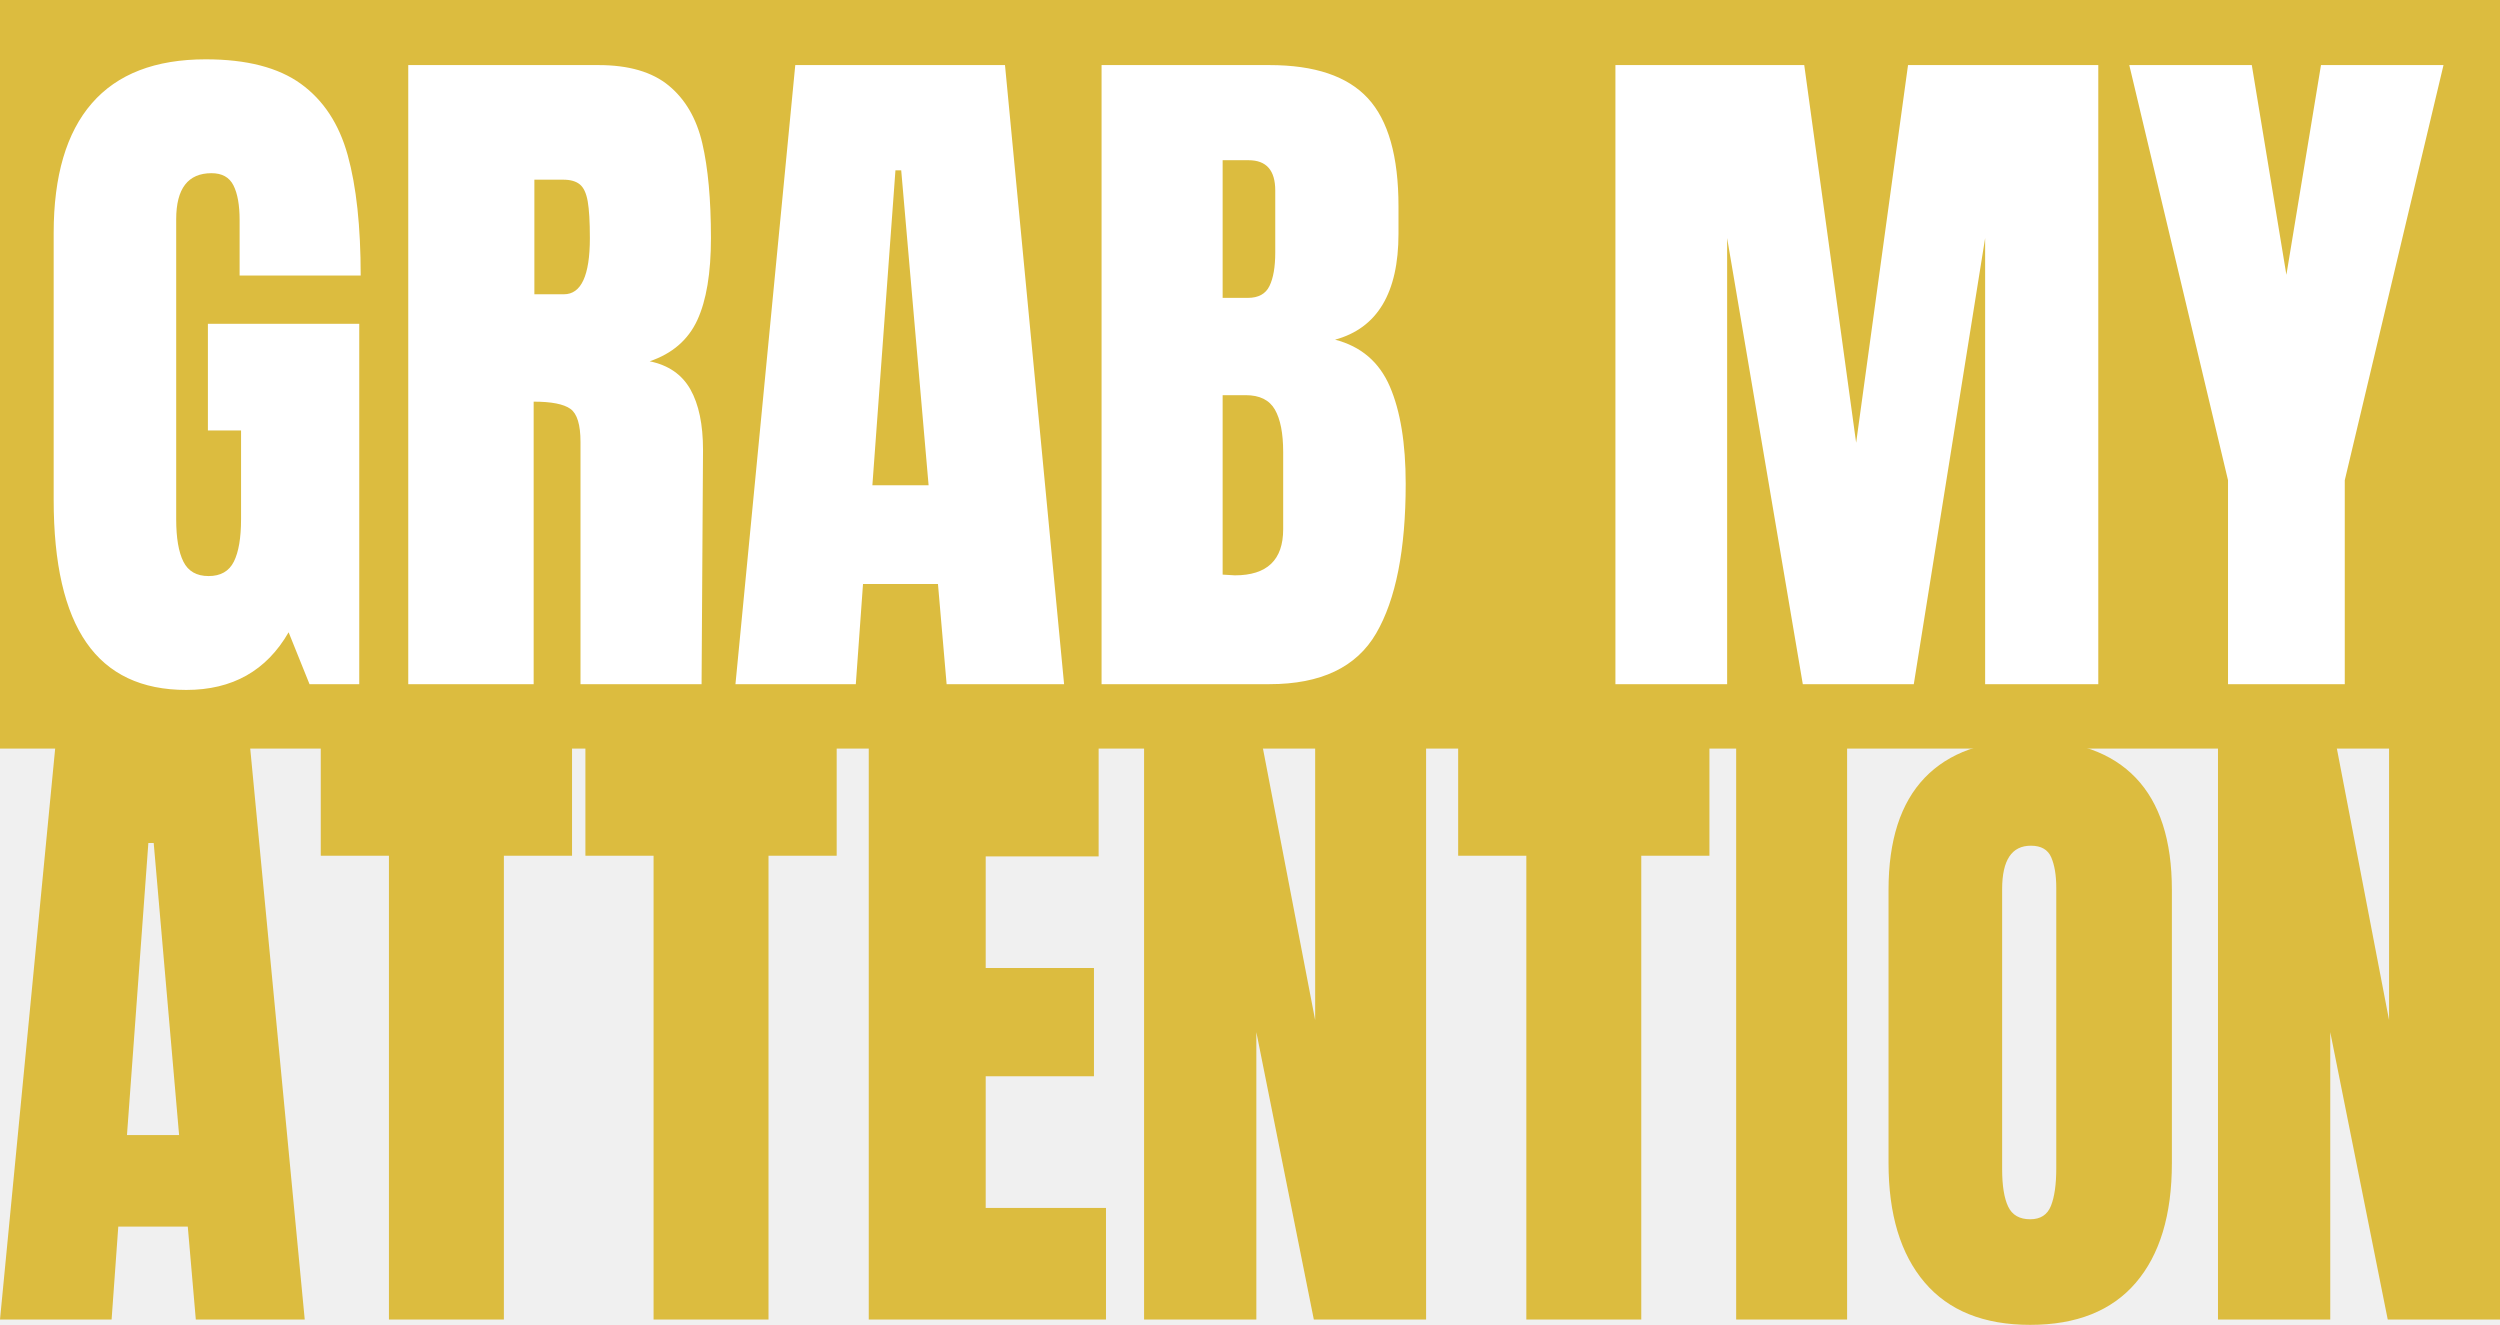
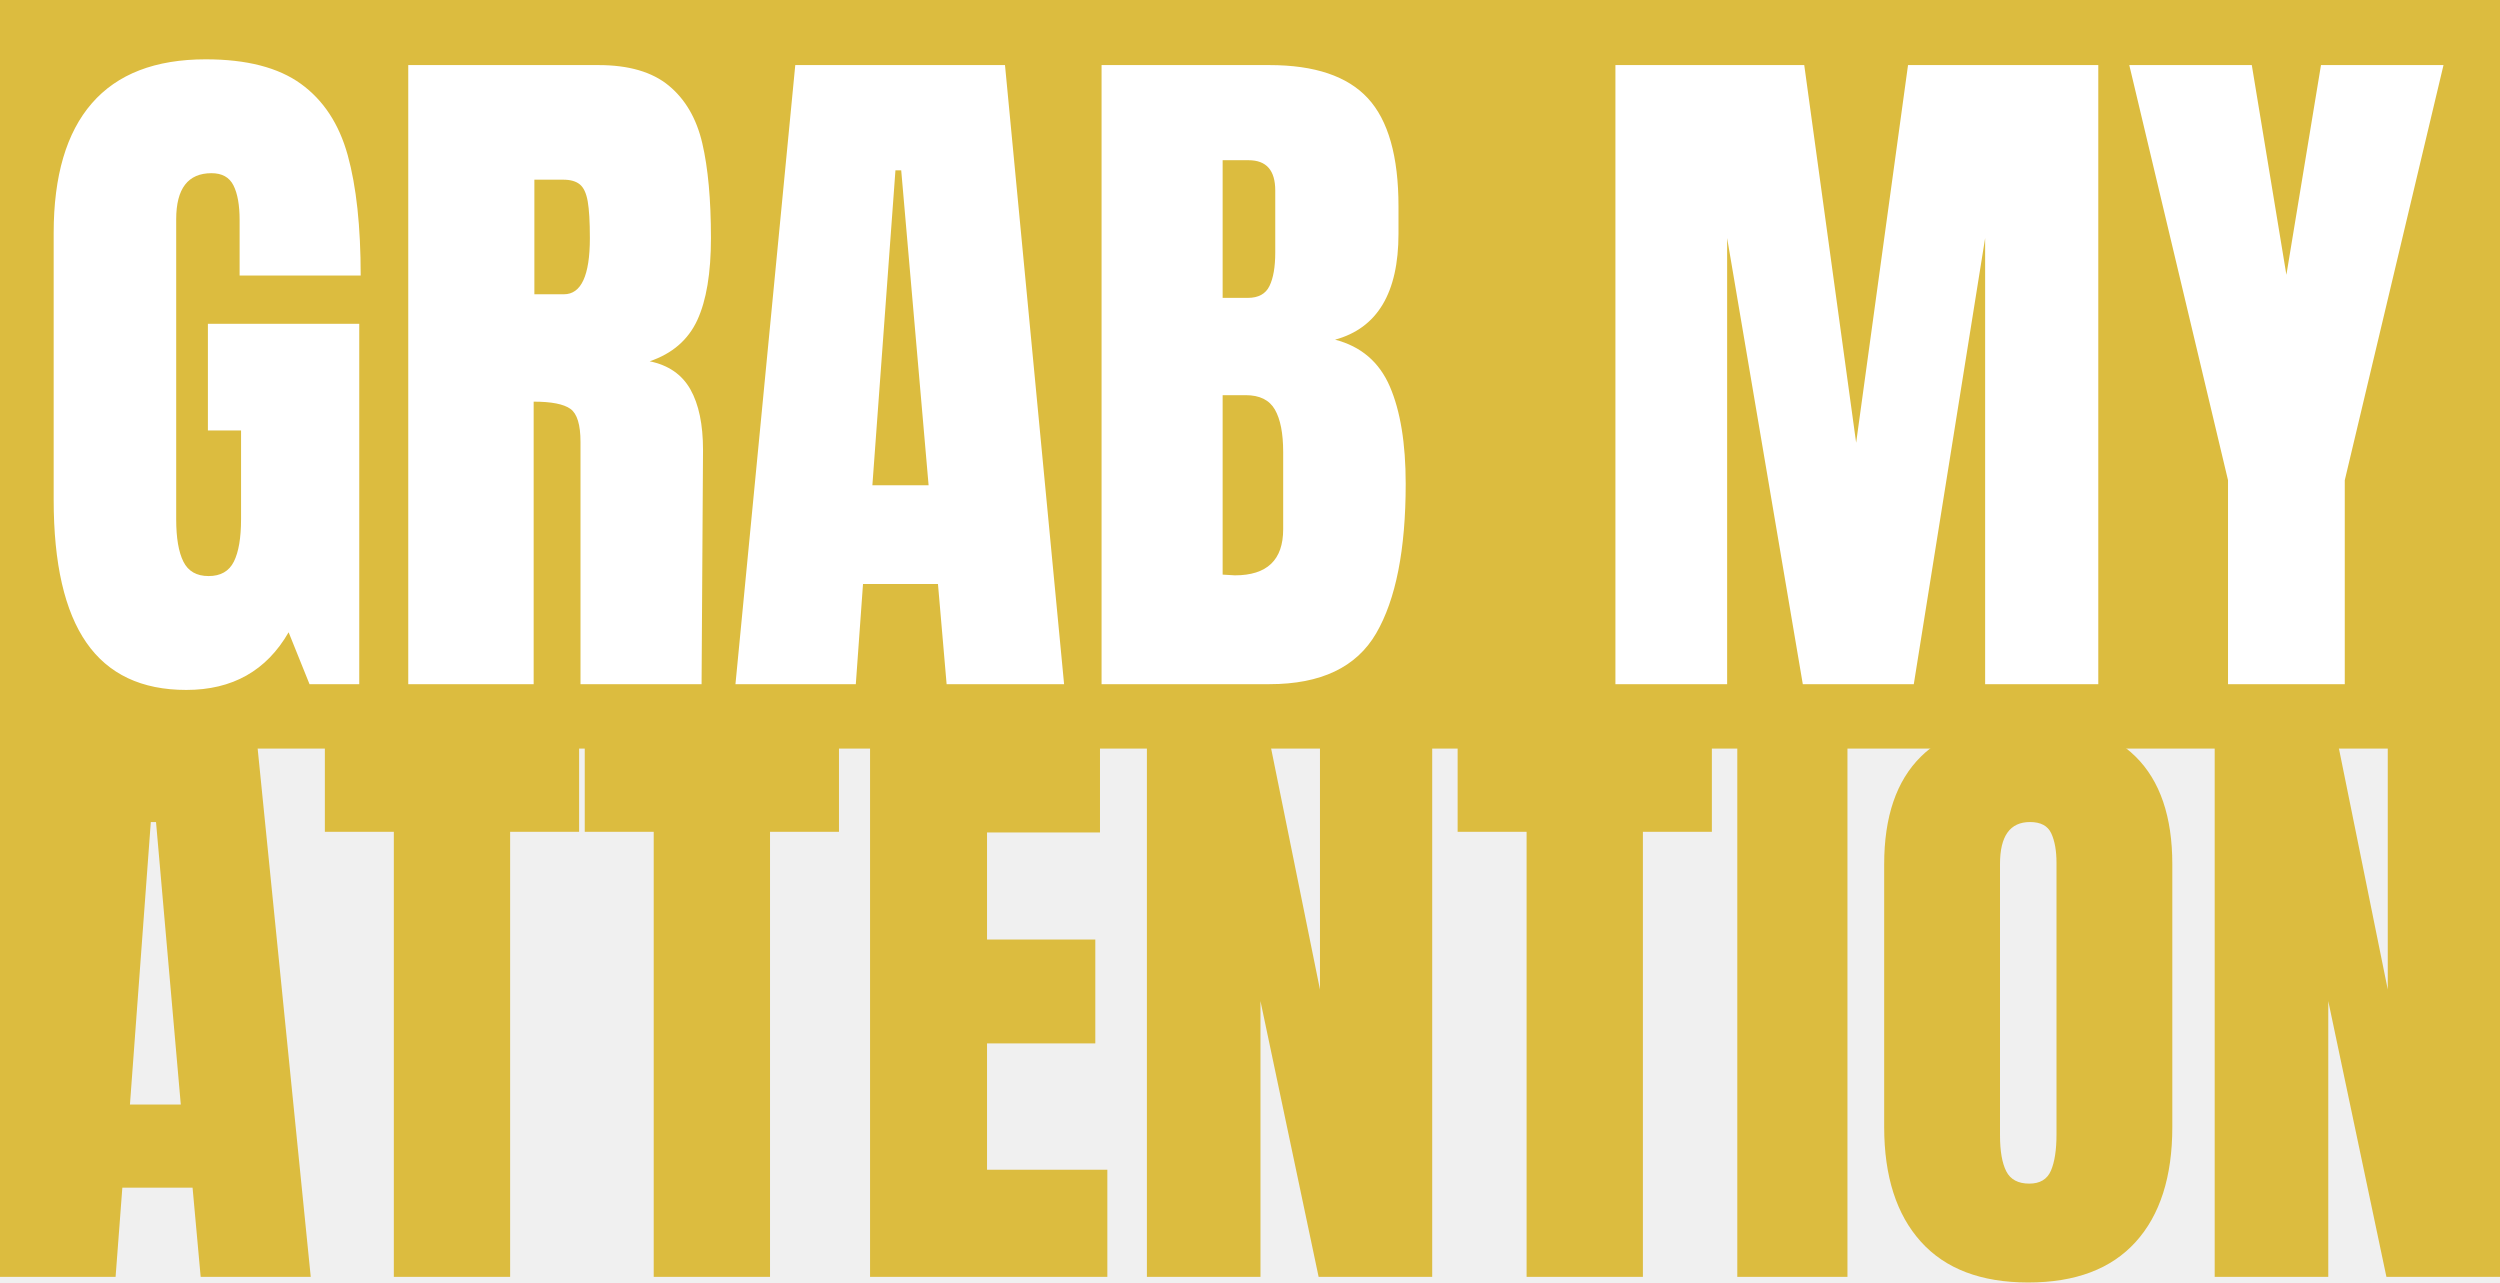
- <svg xmlns="http://www.w3.org/2000/svg" width="885px" height="469px" viewBox="0 0 885 469" version="1.1">
+ <svg xmlns="http://www.w3.org/2000/svg" width="885px" height="454px" viewBox="0 0 885 454" version="1.1">
  <defs />
  <g id="Page-1" stroke="none" stroke-width="1" fill="none" fill-rule="evenodd">
-     <g id="Group-32">
-       <path d="M0,467.107 L19.635,263.893 L88.476,263.893 L107.875,467.107 L69.314,467.107 L66.476,434.224 L41.872,434.224 L39.507,467.107 L0,467.107 Z M44.948,401.814 L63.4,401.814 L54.411,298.432 L52.518,298.432 L44.948,401.814 Z M137.682,467.107 L137.682,302.927 L113.553,302.927 L113.553,263.893 L202.502,263.893 L202.502,302.927 L178.372,302.927 L178.372,467.107 L137.682,467.107 Z M231.363,467.107 L231.363,302.927 L207.233,302.927 L207.233,263.893 L296.183,263.893 L296.183,302.927 L272.053,302.927 L272.053,467.107 L231.363,467.107 Z M307.538,467.107 L307.538,263.893 L388.917,263.893 L388.917,303.163 L348.937,303.163 L348.937,342.671 L387.261,342.671 L387.261,380.995 L348.937,380.995 L348.937,427.6 L391.52,427.6 L391.52,467.107 L307.538,467.107 Z M405.004,467.107 L405.004,263.893 L446.877,263.893 L465.565,361.123 L465.565,263.893 L504.836,263.893 L504.836,467.107 L465.092,467.107 L444.747,365.382 L444.747,467.107 L405.004,467.107 Z M540.321,467.107 L540.321,302.927 L516.191,302.927 L516.191,263.893 L605.14,263.893 L605.14,302.927 L581.01,302.927 L581.01,467.107 L540.321,467.107 Z M614.603,467.107 L614.603,263.893 L653.873,263.893 L653.873,467.107 L614.603,467.107 Z M681.315,453.978 C672.799,443.963 668.54,429.887 668.54,411.75 L668.54,314.992 C668.54,297.486 672.799,284.277 681.315,275.366 C689.832,266.455 702.291,262 718.693,262 C735.095,262 747.554,266.455 756.071,275.366 C764.587,284.277 768.845,297.486 768.845,314.992 L768.845,411.75 C768.845,430.045 764.587,444.16 756.071,454.096 C747.554,464.032 735.095,469 718.693,469 C702.291,469 689.832,463.993 681.315,453.978 Z M726.026,426.89 C727.288,423.736 727.919,419.32 727.919,413.642 L727.919,314.282 C727.919,309.866 727.328,306.278 726.145,303.518 C724.962,300.758 722.557,299.378 718.929,299.378 C712.148,299.378 708.757,304.504 708.757,314.755 L708.757,413.879 C708.757,419.714 709.467,424.13 710.886,427.127 C712.306,430.123 714.908,431.622 718.693,431.622 C722.32,431.622 724.765,430.045 726.026,426.89 Z M785.168,467.107 L785.168,263.893 L827.041,263.893 L845.73,361.123 L845.73,263.893 L885,263.893 L885,467.107 L845.257,467.107 L824.912,365.382 L824.912,467.107 L785.168,467.107 Z" id="ATTENTION" fill="#DCBC3F" />
+     <g id="Group-29">
+       <path d="M0,452 L0,255 L90.399,256.931 L110,452 L71.037,452 L68.169,420.435 L43.309,420.435 L40.919,452 L0,452 Z M46,391 L64,391 L55.231,291 L53.385,291 L46,391 Z M139.415,452 L139.415,294.456 L115,294.456 L115,257 L205,257 L205,294.456 L180.585,294.456 L180.585,452 L139.415,452 Z M231.415,452 L231.415,294.456 L207,294.456 L207,257 L297,257 L297,294.456 L272.585,294.456 L272.585,452 L231.415,452 Z M308,452 L308,257 L389.397,257 L389.397,294.683 L349.408,294.683 L349.408,332.594 L387.741,332.594 L387.741,369.369 L349.408,369.369 L349.408,414.09 L392,414.09 L392,452 L308,452 Z M406,452 L406,257 L448.363,257 L467.27,350.3 L467.27,257 L507,257 L507,452 L466.791,452 L446.209,354.386 L446.209,452 L406,452 Z M540.415,452 L540.415,294.456 L516,294.456 L516,257 L606,257 L606,294.456 L581.585,294.456 L581.585,452 L540.415,452 Z M615,452 L615,257 L654,257 L654,452 L615,452 Z M679.991,439.558 C671.33,429.93 667,416.399 667,398.962 L667,305.944 C667,289.114 671.33,276.416 679.991,267.85 C688.651,259.283 701.321,255 718,255 C734.679,255 747.349,259.283 756.009,267.85 C764.67,276.416 769,289.114 769,305.944 L769,398.962 C769,416.55 764.67,430.12 756.009,439.672 C747.349,449.224 734.679,454 718,454 C701.321,454 688.651,449.186 679.991,439.558 Z M726.025,414.42 C727.342,411.367 728,407.093 728,401.597 L728,305.426 C728,301.151 727.383,297.679 726.148,295.007 C724.914,292.336 722.403,291 718.617,291 C711.539,291 708,295.961 708,305.884 L708,401.826 C708,407.475 708.741,411.749 710.222,414.649 C711.704,417.55 714.42,419 718.37,419 C722.156,419 724.708,417.473 726.025,414.42 Z M784,452 L784,257 L826.363,257 L845.27,350.3 L845.27,257 L885,257 L885,452 L844.791,452 L824.209,354.386 L824.209,452 L784,452 Z" id="ATTENTION" fill="#DCBC3F" />
      <g id="Group-28">
        <rect id="Rectangle-8" fill="#DCBC3F" x="0" y="0" width="885" height="265" />
        <path d="M30.608,227.525 C22.869,216.384 19,199.504 19,176.882 L19,82.486 C19,62.245 23.507,46.938 32.522,36.563 C41.536,26.188 54.973,21 72.832,21 C87.289,21 98.514,23.891 106.508,29.674 C114.502,35.457 120.03,43.876 123.092,54.932 C126.153,65.987 127.684,80.189 127.684,97.538 L84.823,97.538 L84.823,77.893 C84.823,72.621 84.1,68.539 82.654,65.647 C81.208,62.756 78.615,61.31 74.873,61.31 C66.539,61.31 62.372,66.753 62.372,77.638 L62.372,183.771 C62.372,190.404 63.222,195.422 64.923,198.823 C66.624,202.225 69.6,203.926 73.852,203.926 C78.104,203.926 81.081,202.225 82.782,198.823 C84.483,195.422 85.333,190.404 85.333,183.771 L85.333,152.39 L73.597,152.39 L73.597,114.631 L127.174,114.631 L127.174,242.195 L109.57,242.195 L102.171,223.826 C94.347,237.433 82.271,244.236 65.943,244.236 C50.125,244.236 38.347,238.666 30.608,227.525 Z M144.522,23.041 L211.876,23.041 C222.591,23.041 230.883,25.465 236.751,30.312 C242.619,35.16 246.573,41.963 248.614,50.722 C250.655,59.482 251.676,70.665 251.676,84.271 C251.676,96.688 250.06,106.382 246.828,113.356 C243.596,120.329 237.984,125.177 229.99,127.898 C236.623,129.259 241.428,132.575 244.404,137.848 C247.381,143.121 248.869,150.264 248.869,159.279 L248.359,242.195 L205.498,242.195 L205.498,156.472 C205.498,150.349 204.307,146.437 201.926,144.736 C199.545,143.036 195.208,142.185 188.914,142.185 L188.914,242.195 L144.522,242.195 L144.522,23.041 Z M199.63,104.171 C205.753,104.171 208.814,97.538 208.814,84.271 C208.814,78.489 208.559,74.151 208.049,71.26 C207.539,68.369 206.603,66.37 205.242,65.264 C203.882,64.159 201.926,63.606 199.375,63.606 L189.169,63.606 L189.169,104.171 L199.63,104.171 Z M260.35,242.195 L281.525,23.041 L355.767,23.041 L376.688,242.195 L335.102,242.195 L332.04,206.732 L305.507,206.732 L302.956,242.195 L260.35,242.195 Z M308.824,171.78 L328.724,171.78 L319.029,60.29 L316.988,60.29 L308.824,171.78 Z M389.954,23.041 L449.399,23.041 C465.387,23.041 476.995,26.953 484.223,34.777 C491.452,42.601 495.066,55.357 495.066,73.046 L495.066,82.741 C495.066,103.661 487.583,116.162 472.615,120.244 C481.8,122.625 488.263,128.153 492.005,136.828 C495.747,145.502 497.618,156.982 497.618,171.27 C497.618,194.571 494.131,212.217 487.157,224.208 C480.184,236.199 467.598,242.195 449.399,242.195 L389.954,242.195 L389.954,23.041 Z M441.745,105.447 C445.487,105.447 448.038,104.044 449.399,101.237 C450.759,98.431 451.44,94.477 451.44,89.374 L451.44,67.433 C451.44,60.289 448.293,56.718 442,56.718 L432.815,56.718 L432.815,105.447 L441.745,105.447 Z M454.246,187.343 L454.246,160.044 C454.246,153.411 453.268,148.393 451.312,144.992 C449.356,141.59 445.912,139.889 440.979,139.889 L432.815,139.889 L432.815,203.416 L437.153,203.671 C448.548,203.671 454.246,198.228 454.246,187.343 Z M571.859,242.195 L571.859,23.041 L638.703,23.041 L657.072,156.727 L675.441,23.041 L742.794,23.041 L742.794,242.195 L702.739,242.195 L702.739,84.271 L677.482,242.195 L638.192,242.195 L611.404,84.271 L611.404,242.195 L571.859,242.195 Z M788.717,242.195 L788.717,169.994 L753.765,23.041 L797.136,23.041 L809.382,97.283 L821.628,23.041 L865,23.041 L830.048,169.994 L830.048,242.195 L788.717,242.195 Z" id="GRAB-MY" fill="#FFFFFF" />
      </g>
    </g>
  </g>
</svg>
